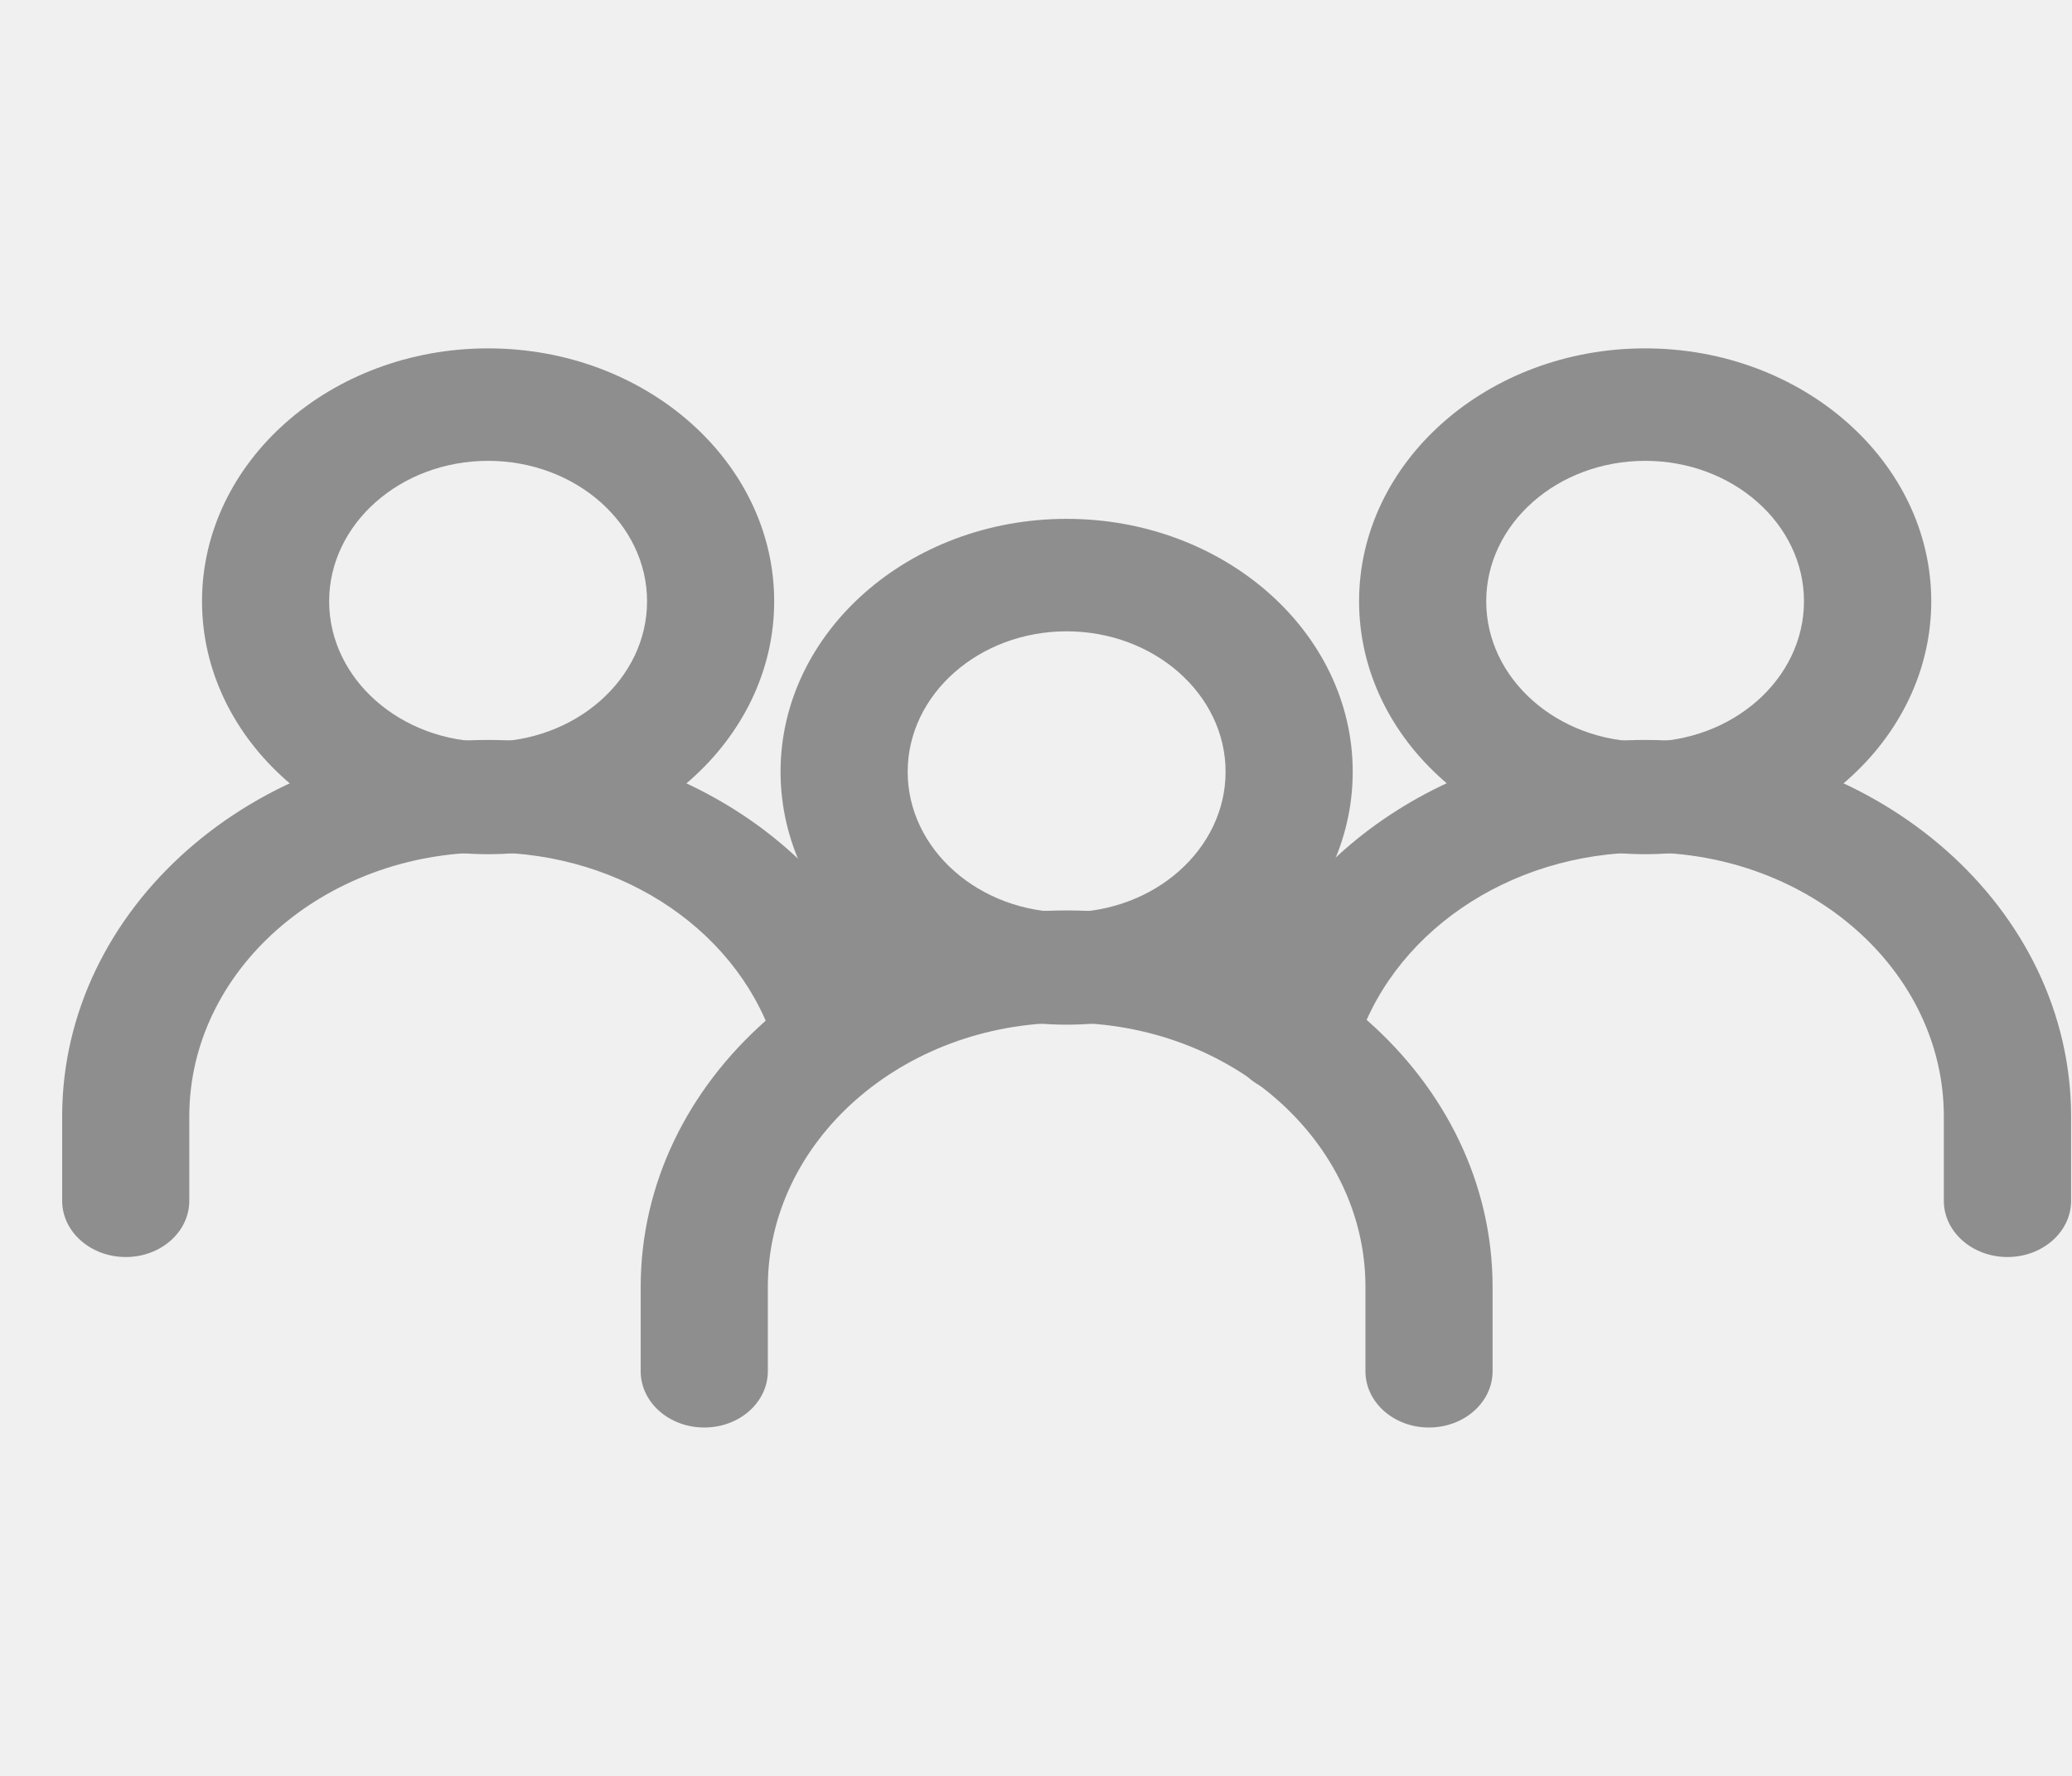
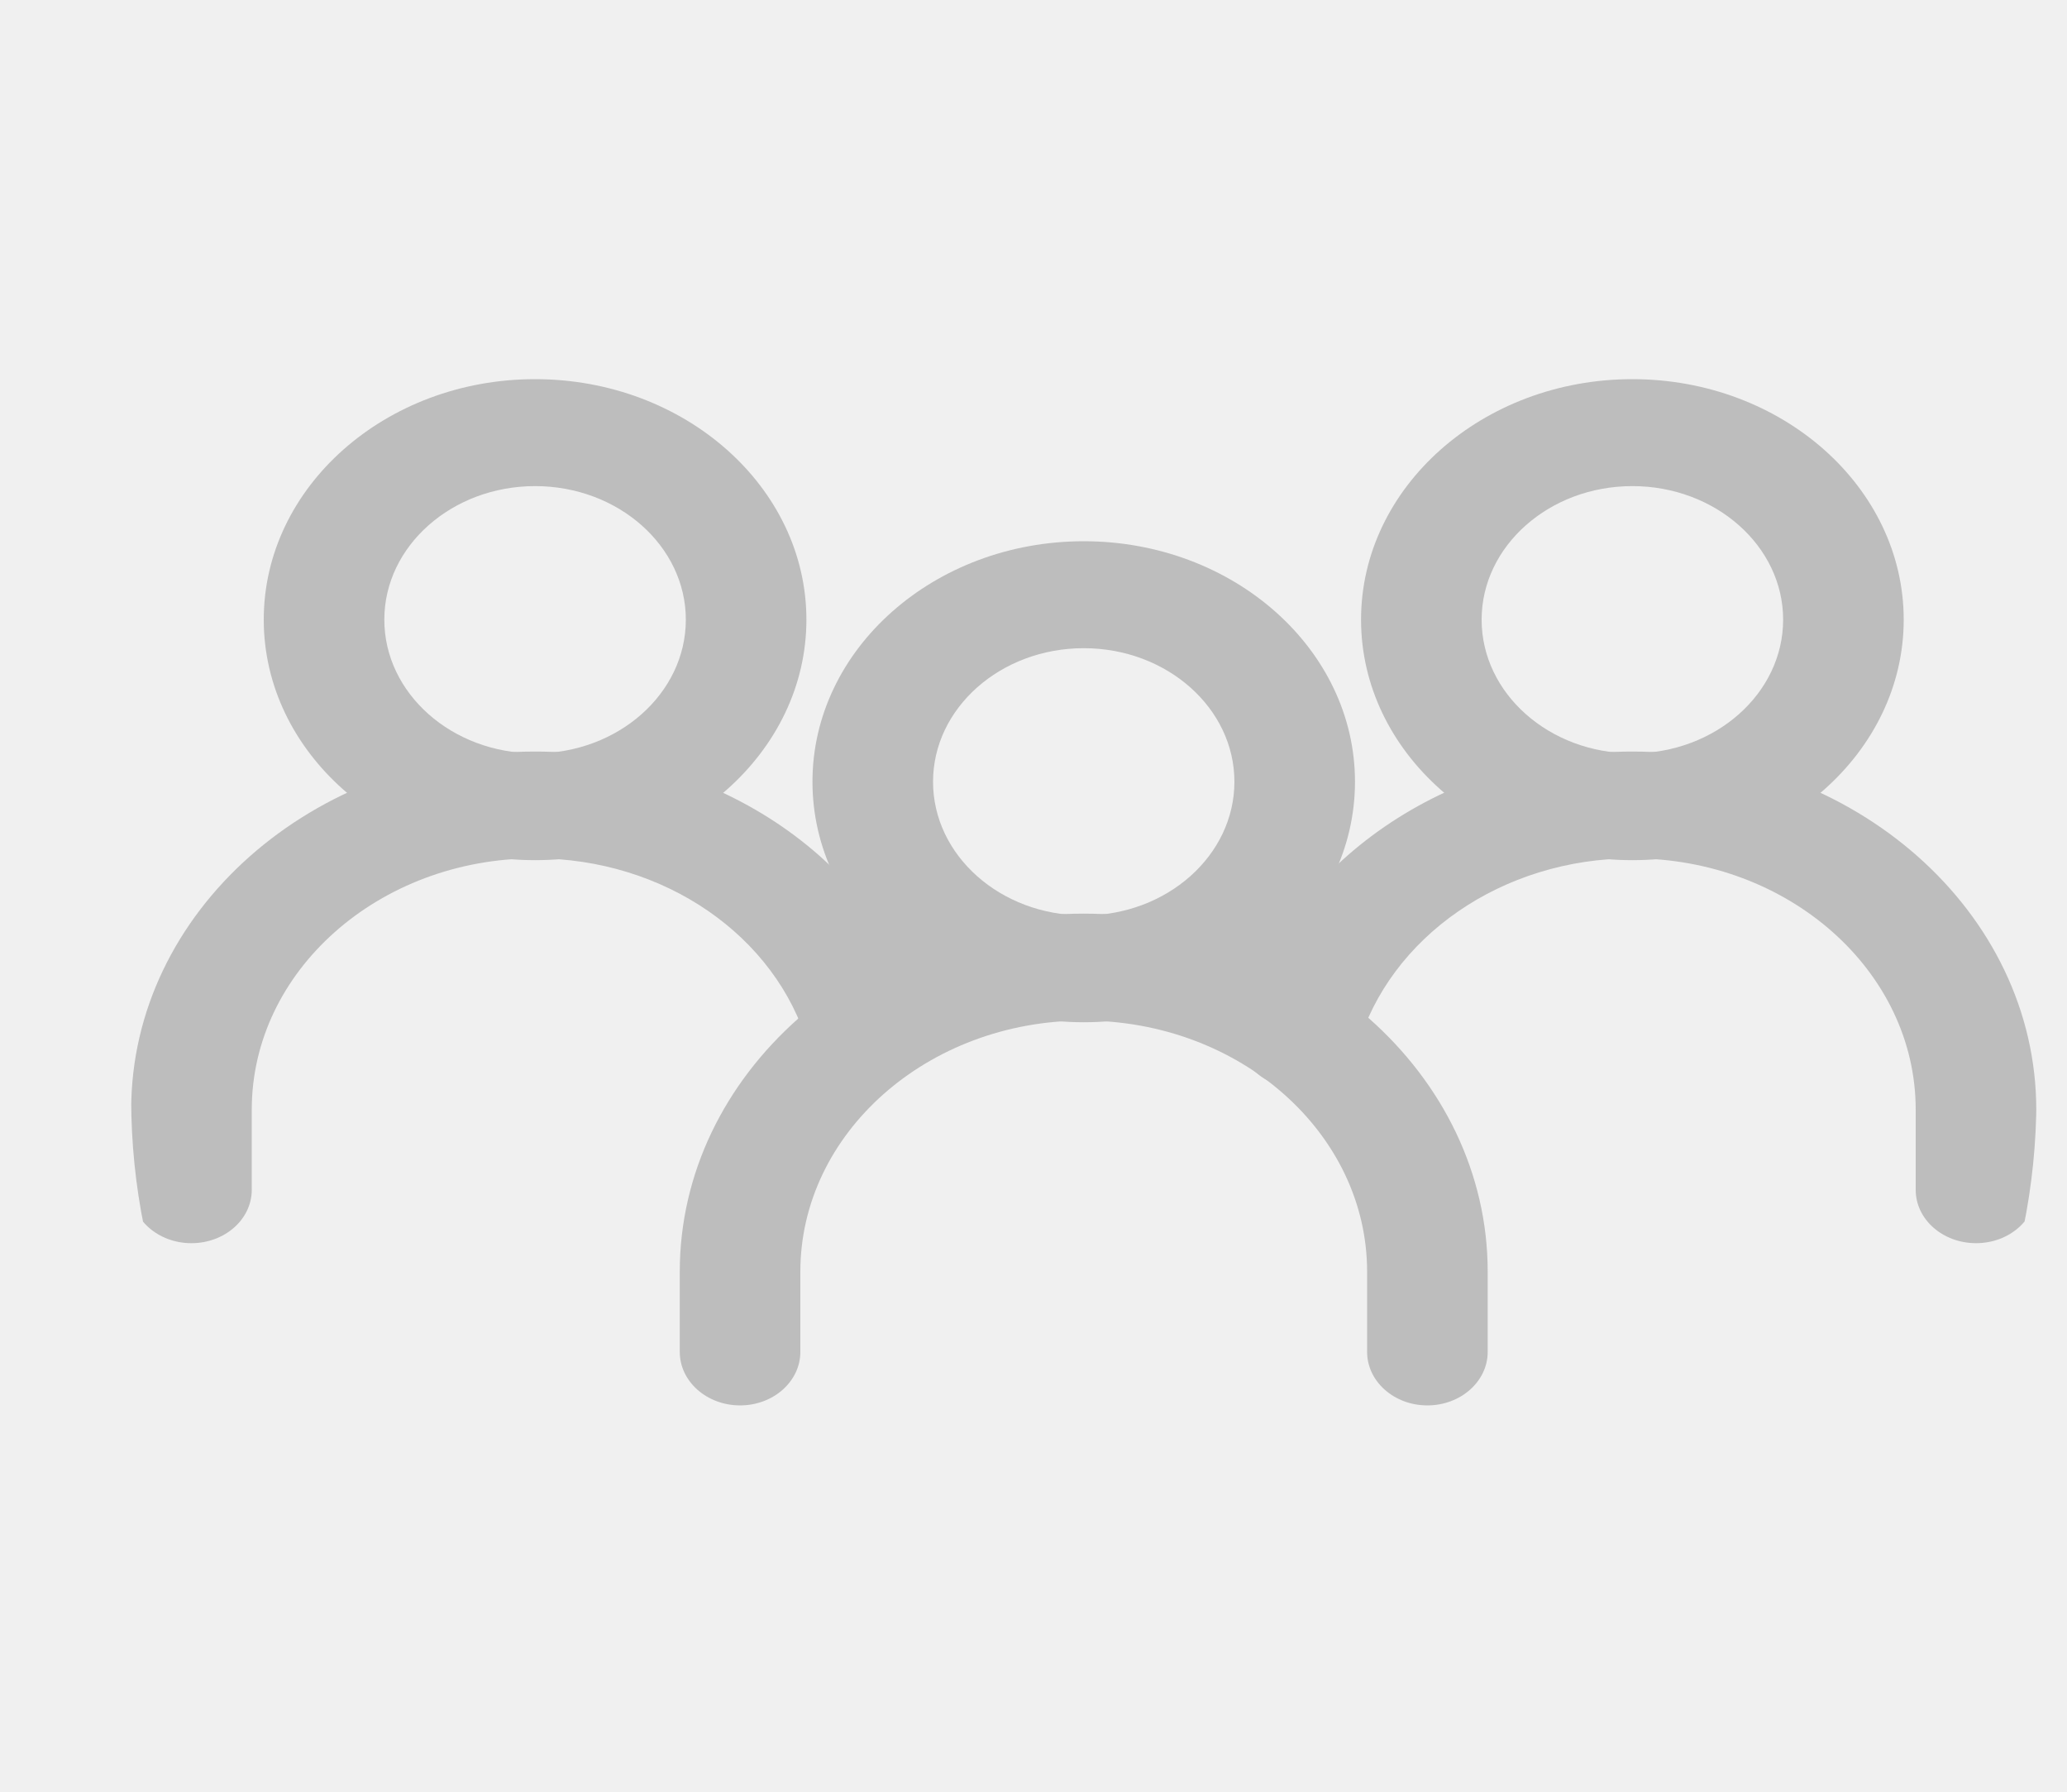
- <svg xmlns="http://www.w3.org/2000/svg" width="14" height="12" viewBox="0 0 14 12" fill="none">
+ <svg xmlns="http://www.w3.org/2000/svg" width="15" height="13" viewBox="0 0 15 13" fill="none">
  <g clip-path="url(#clip0)">
-     <path d="M7.207 3.506C6.141 3.506 5.274 4.273 5.274 5.215C5.274 6.157 6.141 6.924 7.207 6.924C8.273 6.924 9.14 6.157 9.14 5.215C9.14 4.273 8.273 3.506 7.207 3.506ZM7.207 6.165C6.615 6.165 6.133 5.739 6.133 5.215C6.133 4.692 6.615 4.266 7.207 4.266C7.799 4.266 8.281 4.692 8.281 5.215C8.281 5.739 7.799 6.165 7.207 6.165Z" fill="#8E8E8E" />
-     <path d="M7.207 6.152C5.62 6.152 4.329 7.293 4.329 8.696V9.266C4.329 9.476 4.521 9.646 4.759 9.646C4.996 9.646 5.188 9.476 5.188 9.266V8.696C5.188 7.712 6.094 6.911 7.207 6.911C8.32 6.911 9.226 7.712 9.226 8.696V9.266C9.226 9.476 9.418 9.646 9.655 9.646C9.892 9.646 10.085 9.476 10.085 9.266V8.696C10.085 7.293 8.794 6.152 7.207 6.152Z" fill="#8E8E8E" />
-     <path d="M11.116 2.354C10.05 2.354 9.183 3.121 9.183 4.063C9.183 5.005 10.05 5.772 11.116 5.772C12.182 5.772 13.049 5.005 13.049 4.063C13.049 3.121 12.181 2.354 11.116 2.354ZM11.116 5.013C10.523 5.013 10.042 4.587 10.042 4.063C10.042 3.54 10.523 3.114 11.116 3.114C11.708 3.114 12.189 3.54 12.189 4.063C12.189 4.587 11.708 5.013 11.116 5.013Z" fill="#8E8E8E" />
-     <path d="M11.116 5C9.799 5 8.651 5.789 8.323 6.918C8.264 7.121 8.402 7.328 8.632 7.38C8.862 7.433 9.096 7.31 9.155 7.107C9.385 6.314 10.192 5.76 11.116 5.76C12.229 5.76 13.134 6.56 13.134 7.544V8.114C13.134 8.324 13.327 8.494 13.564 8.494C13.801 8.494 13.994 8.324 13.994 8.114V7.544C13.993 6.141 12.703 5 11.116 5Z" fill="#8E8E8E" />
-     <path d="M3.298 2.354C2.232 2.354 1.365 3.121 1.365 4.063C1.365 5.005 2.232 5.772 3.298 5.772C4.364 5.772 5.231 5.005 5.231 4.063C5.231 3.121 4.364 2.354 3.298 2.354ZM3.298 5.013C2.706 5.013 2.224 4.587 2.224 4.063C2.224 3.54 2.706 3.114 3.298 3.114C3.89 3.114 4.372 3.54 4.372 4.063C4.372 4.587 3.89 5.013 3.298 5.013Z" fill="#8E8E8E" />
-     <path d="M6.077 6.906C5.751 5.784 4.608 5 3.298 5C1.711 5 0.42 6.141 0.42 7.544V8.114C0.42 8.324 0.613 8.494 0.85 8.494C1.087 8.494 1.279 8.324 1.279 8.114V7.544C1.279 6.56 2.185 5.76 3.298 5.76C4.216 5.76 5.016 6.308 5.245 7.094C5.304 7.298 5.537 7.42 5.767 7.368C5.997 7.316 6.136 7.109 6.077 6.906Z" fill="#8E8E8E" />
+     <path d="M7.865 3.927C6.779 3.927 5.896 4.71 5.896 5.672C5.896 6.635 6.779 7.417 7.865 7.417C8.95 7.417 9.833 6.635 9.833 5.672C9.833 4.71 8.95 3.927 7.865 3.927ZM7.865 6.642C7.261 6.642 6.771 6.207 6.771 5.672C6.771 5.138 7.261 4.703 7.865 4.703C8.468 4.703 8.958 5.138 8.958 5.672C8.958 6.207 8.468 6.642 7.865 6.642Z" fill="#BDBDBD" />
+     <path d="M7.864 6.629C6.248 6.629 4.933 7.794 4.933 9.227V9.809C4.933 10.023 5.129 10.197 5.371 10.197C5.612 10.197 5.808 10.023 5.808 9.809V9.227C5.808 8.222 6.731 7.405 7.864 7.405C8.998 7.405 9.921 8.222 9.921 9.227V9.809C9.921 10.023 10.117 10.197 10.358 10.197C10.6 10.197 10.796 10.023 10.796 9.809V9.227C10.796 7.794 9.481 6.629 7.864 6.629Z" fill="#BDBDBD" />
+     <path d="M11.846 2.751C10.76 2.751 9.877 3.534 9.877 4.496C9.877 5.458 10.76 6.241 11.846 6.241C12.932 6.241 13.815 5.458 13.815 4.496C13.815 3.534 12.931 2.751 11.846 2.751ZM11.846 5.466C11.243 5.466 10.752 5.031 10.752 4.496C10.752 3.962 11.243 3.527 11.846 3.527C12.449 3.527 12.94 3.962 12.94 4.496C12.94 5.031 12.449 5.466 11.846 5.466Z" fill="#BDBDBD" />
+     <path d="M11.846 5.453C10.505 5.453 9.335 6.258 9.001 7.411C8.941 7.619 9.082 7.83 9.316 7.883C9.55 7.937 9.789 7.812 9.849 7.604C10.084 6.794 10.905 6.228 11.846 6.228C12.98 6.228 13.902 7.046 13.902 8.051V8.633C13.902 8.847 14.098 9.02 14.34 9.02C14.582 9.02 14.777 8.847 14.777 8.633V8.051C14.777 6.618 13.462 5.453 11.846 5.453Z" fill="#BDBDBD" />
+     <path d="M3.883 2.751C2.797 2.751 1.914 3.534 1.914 4.496C1.914 5.458 2.798 6.241 3.883 6.241C4.969 6.241 5.852 5.458 5.852 4.496C5.852 3.534 4.969 2.751 3.883 2.751ZM3.883 5.466C3.28 5.466 2.789 5.031 2.789 4.496C2.789 3.962 3.28 3.527 3.883 3.527C4.486 3.527 4.977 3.962 4.977 4.496C4.977 5.031 4.486 5.466 3.883 5.466Z" fill="#BDBDBD" />
+     <path d="M6.713 7.399C6.381 6.253 5.217 5.453 3.883 5.453C2.267 5.453 0.952 6.618 0.952 8.051V8.633C0.952 8.847 1.147 9.02 1.389 9.02C1.631 9.02 1.827 8.847 1.827 8.633V8.051C1.827 7.046 2.749 6.228 3.883 6.228C4.818 6.228 5.633 6.789 5.866 7.591C5.926 7.799 6.163 7.923 6.398 7.871C6.632 7.817 6.773 7.606 6.713 7.399Z" fill="#BDBDBD" />
  </g>
  <defs>
    <clipPath id="clip0">
-       <rect width="13.573" height="12" fill="white" transform="translate(0.420288)" />
+       <rect x="0.952" y="0.347" width="13.826" height="12.254" rx="4.628" fill="white" />
    </clipPath>
  </defs>
</svg>
